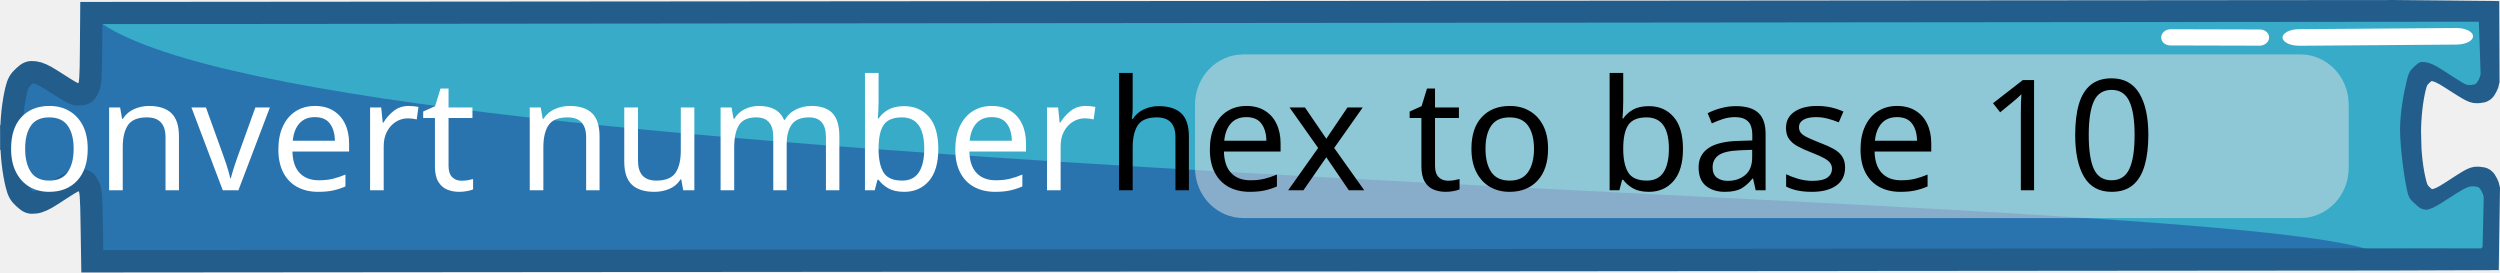
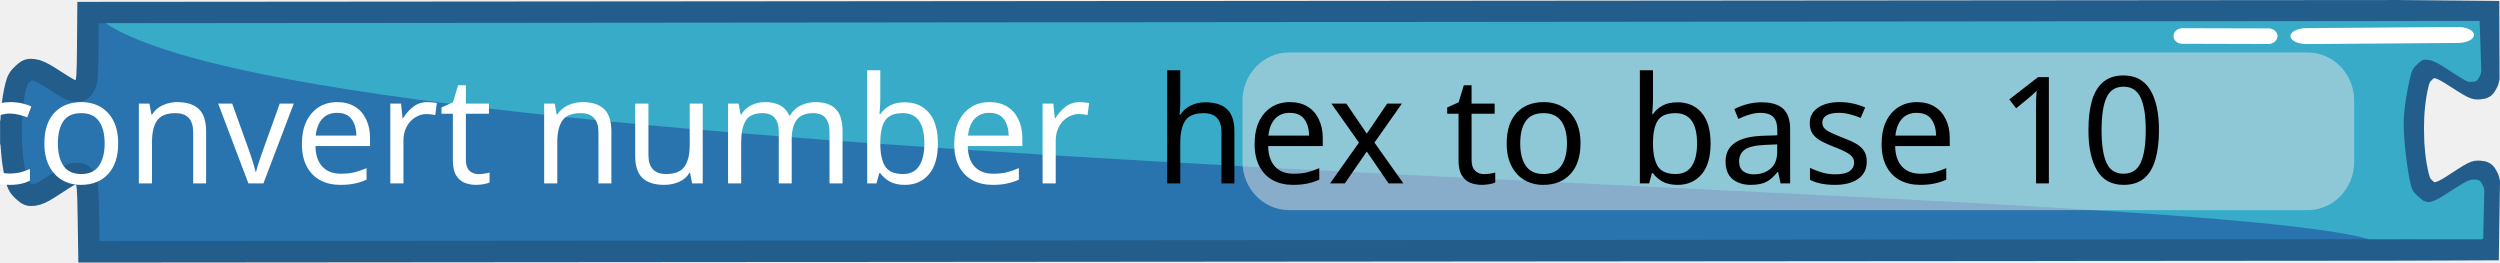
- <svg xmlns="http://www.w3.org/2000/svg" width="378.402mm" height="41.242mm" viewBox="0 0 378.402 41.242" version="1.1" id="svg2283">
+ <svg xmlns="http://www.w3.org/2000/svg" width="392.689mm" height="41.242mm" viewBox="0 0 392.689 41.242" version="1.1" id="svg2283">
  <defs id="defs2277" />
-   <g id="layer1" transform="translate(235.3817,-958.0949)">
-     <g id="g2035" transform="matrix(0.6222609,0,0,-0.6222609,1344.08,1250.892)">
-       <path style="fill:#2974af;fill-opacity:1;stroke:#225d8c;stroke-width:5.426;stroke-miterlimit:4;stroke-dasharray:none;stroke-opacity:1" d="m -1933.132,407.532 0.26,17.118 c -0.101,0.524 -0.235,0.863 -0.42,1.23 -0.582,1.152 -0.799,1.306 -1.954,1.385 -1.365,0.093 -1.36,0.095 -7.132,-3.652 -1.651,-1.072 -2.913,-1.647 -3.859,-1.757 -1.265,-0.147 -1.537,-0.046 -2.713,1.008 -1.05,0.942 -1.408,1.57 -1.819,3.197 -0.816,3.227 -1.249,7.234 -1.307,11.277 l -0.01,-3e-4 c -6e-4,0.105 0,0.21 0,0.315 0,0.105 -0.01,0.21 -0.01,0.315 l 0.01,3e-4 c 0.027,4.043 0.43,8.054 1.222,11.287 0.399,1.63 0.752,2.261 1.795,3.211 1.168,1.063 1.439,1.166 2.705,1.028 0.947,-0.103 2.214,-0.669 3.873,-1.728 5.8,-3.704 5.795,-3.702 7.159,-3.599 1.154,0.087 1.37,0.243 1.943,1.4 0.182,0.368 0.314,0.708 0.411,1.233 l -0.063,16.792 -24.235,0.233 -558.77,-0.467 -0.069,-8.525 c -0.062,-7.756 -0.127,-8.642 -0.713,-9.826 -0.573,-1.157 -0.789,-1.312 -1.943,-1.399 -1.364,-0.103 -1.36,-0.106 -7.159,3.599 -1.658,1.059 -2.926,1.625 -3.872,1.728 -1.266,0.138 -1.537,0.035 -2.705,-1.028 -1.043,-0.949 -1.396,-1.581 -1.795,-3.211 -0.791,-3.233 -1.194,-7.244 -1.222,-11.287 l -0.01,-10e-5 c 6e-4,-0.105 0.01,-0.21 0.01,-0.315 -4e-4,-0.105 0,-0.21 0,-0.315 h 0.01 c 0.058,-4.043 0.491,-8.05 1.307,-11.277 0.411,-1.627 0.769,-2.255 1.819,-3.197 1.176,-1.054 1.447,-1.157 2.713,-1.008 0.946,0.11 2.209,0.685 3.859,1.757 5.772,3.748 5.767,3.745 7.132,3.652 1.155,-0.079 1.372,-0.233 1.954,-1.385 0.595,-1.18 0.666,-2.065 0.787,-9.821 l 0.133,-8.524 558.77,0.467 z" id="path1975" />
-       <path id="path1977" d="m -1934.712,410.117 0.324,0.326 0.273,12.15 c -0.101,0.524 -0.235,0.863 -0.42,1.23 -0.582,1.152 -0.799,1.306 -1.954,1.385 -1.365,0.093 -1.984,-0.194 -7.756,-3.942 -1.651,-1.072 -2.913,-1.647 -3.859,-1.757 -1.507,0.238 -1.463,0.33 -2.639,1.385 -1.05,0.942 -1.482,1.194 -1.893,2.821 -0.816,3.227 -1.763,10.787 -1.82,14.829 l -0.01,-4e-4 c -5e-4,0.105 0,0.21 0,0.315 0,0.105 -0.01,0.21 -0.01,0.315 l 0.01,4e-4 c 0.027,4.043 0.896,8.766 1.688,11.999 0.399,1.63 0.752,2.261 1.795,3.211 1.168,1.063 1.439,1.166 2.705,1.028 0.947,-0.103 2.214,-0.668 3.872,-1.728 5.8,-3.704 5.82,-3.918 7.184,-3.815 1.154,0.087 1.37,0.243 1.943,1.4 0.182,0.368 0.314,0.708 0.411,1.233 l -0.423,12.756 -578.049,-0.581 c 58.02,-38.405 498.636,-39.868 550.187,-54.536 z" style="fill:#37abc8;fill-opacity:1;stroke:none;stroke-width:5.426;stroke-miterlimit:4;stroke-dasharray:none;stroke-opacity:1" />
-       <rect ry="12.192" rx="11.767" transform="scale(1,-1)" y="-457.3" x="-2247.581" height="39.805" width="280.62" id="rect1979" style="opacity:0.5;fill:#e6e6e6;fill-opacity:1;stroke:none;stroke-width:26.609;stroke-miterlimit:4;stroke-dasharray:none;stroke-opacity:1" />
-       <text xml:space="preserve" style="font-style:normal;font-variant:normal;font-weight:normal;font-stretch:normal;font-size:37.559px;line-height:1.25;font-family:'Bebas Neue';-inkscape-font-specification:'Bebas Neue';text-align:center;letter-spacing:0px;word-spacing:0px;text-anchor:middle;fill:#000000;fill-opacity:1;stroke:none;stroke-width:2.012" x="-2107.369" y="-424.252" id="text1983" transform="scale(1,-1)">
-         <tspan id="tspan1981" x="-2107.369" y="-424.252" style="font-style:normal;font-variant:normal;font-weight:normal;font-stretch:normal;font-family:PAGRevolucionW00-Regular;-inkscape-font-specification:PAGRevolucionW00-Regular;fill:#000000;stroke-width:2.012">hex to base 10</tspan>
+   <g id="layer1" transform="translate(209.3901,-840.712)">
+     <g id="g35">
+       <path id="path1957" d="m 181.446,879.918 0.162,-10.652 c -0.063,-0.326 -0.146,-0.537 -0.261,-0.765 -0.362,-0.717 -0.497,-0.813 -1.216,-0.862 -0.849,-0.058 -0.847,-0.059 -4.438,2.273 -1.027,0.667 -1.813,1.025 -2.402,1.093 -0.787,0.092 -0.956,0.029 -1.688,-0.627 -0.653,-0.586 -0.876,-0.977 -1.132,-1.989 -0.507,-2.008 -0.777,-4.502 -0.813,-7.017 l -0.006,1.9e-4 c -3.7e-4,-0.065 0,-0.13 0,-0.196 0,-0.065 -0.006,-0.13 -0.006,-0.196 l 0.006,-1.9e-4 c 0.017,-2.516 0.268,-5.012 0.76,-7.024 0.248,-1.014 0.468,-1.407 1.117,-1.998 0.727,-0.662 0.895,-0.726 1.683,-0.64 0.589,0.064 1.378,0.416 2.41,1.075 3.609,2.305 3.606,2.303 4.455,2.239 0.718,-0.054 0.853,-0.151 1.209,-0.871 0.113,-0.229 0.195,-0.44 0.256,-0.767 l -0.039,-10.449 -15.08,-0.145 -361.988,0.29 -0.043,5.305 c -0.039,4.827 -0.079,5.378 -0.444,6.115 -0.356,0.72 -0.491,0.817 -1.209,0.871 -0.849,0.064 -0.846,0.066 -4.455,-2.239 -1.032,-0.659 -1.821,-1.011 -2.41,-1.075 -0.788,-0.086 -0.956,-0.022 -1.683,0.64 -0.649,0.591 -0.869,0.983 -1.117,1.998 -0.492,2.012 -0.743,4.508 -0.76,7.024 l -0.006,6e-5 c 3.7e-4,0.065 0.006,0.13 0.006,0.196 -2.5e-4,0.065 0,0.13 0,0.196 h 0.006 c 0.036,2.516 0.306,5.009 0.813,7.017 0.256,1.012 0.479,1.403 1.132,1.989 0.732,0.656 0.9,0.72 1.688,0.627 0.589,-0.069 1.375,-0.426 2.401,-1.093 3.591,-2.332 3.589,-2.331 4.438,-2.273 0.719,0.049 0.854,0.145 1.216,0.862 0.37,0.734 0.415,1.285 0.49,6.111 l 0.083,5.304 361.988,-0.29 z" style="fill:#2974af;fill-opacity:1;stroke:#225d8c;stroke-width:3.377;stroke-miterlimit:4;stroke-dasharray:none;stroke-opacity:1" />
+       <path style="fill:#37abc8;fill-opacity:1;stroke:none;stroke-width:3.377;stroke-miterlimit:4;stroke-dasharray:none;stroke-opacity:1" d="m 180.463,878.309 0.201,-0.203 0.17,-7.56 c -0.063,-0.326 -0.146,-0.537 -0.261,-0.765 -0.362,-0.717 -0.497,-0.813 -1.216,-0.862 -0.849,-0.058 -1.235,0.121 -4.826,2.453 -1.027,0.667 -1.813,1.025 -2.402,1.093 -0.938,-0.148 -0.91,-0.205 -1.642,-0.862 -0.653,-0.586 -0.922,-0.743 -1.178,-1.755 -0.507,-2.008 -1.097,-6.712 -1.133,-9.228 l -0.006,2.5e-4 c -3.1e-4,-0.065 0,-0.13 0,-0.196 0,-0.065 -0.006,-0.13 -0.006,-0.196 l 0.006,-2.5e-4 c 0.017,-2.516 0.558,-5.455 1.05,-7.467 0.248,-1.014 0.468,-1.407 1.117,-1.998 0.727,-0.662 0.895,-0.726 1.683,-0.64 0.589,0.064 1.378,0.416 2.41,1.075 3.609,2.305 3.621,2.438 4.47,2.374 0.718,-0.054 0.853,-0.151 1.209,-0.871 0.113,-0.229 0.195,-0.44 0.256,-0.767 l -0.263,-7.938 -372.927,0.361 c 36.104,23.898 323.511,24.808 355.589,33.936 z" id="path1959" />
+       <rect style="opacity:0.5;fill:#e6e6e6;fill-opacity:1;stroke:none;stroke-width:16.558;stroke-miterlimit:4;stroke-dasharray:none;stroke-opacity:1" id="rect1961" width="174.619" height="24.769" x="-14.224" y="848.949" rx="7.322" ry="7.587" />
+       <text id="text1965" y="869.513" x="72.684" style="font-style:normal;font-variant:normal;font-weight:normal;font-stretch:normal;font-size:23.371px;line-height:1.25;font-family:'Bebas Neue';-inkscape-font-specification:'Bebas Neue';text-align:center;letter-spacing:0px;word-spacing:0px;text-anchor:middle;fill:#000000;fill-opacity:1;stroke:none;stroke-width:1.252" xml:space="preserve">
+         <tspan style="font-style:normal;font-variant:normal;font-weight:normal;font-stretch:normal;font-family:Digitalt;-inkscape-font-specification:Digitalt;fill:#000000;stroke-width:1.252" y="869.513" x="72.684" id="tspan1963">hex to base 10</tspan>
      </text>
-       <rect rx="4.045" ry="2.016" transform="matrix(0.9999721,0.00747001,0.02696542,-0.9996364,0,0)" y="-478.301" x="-1970.258" height="4.033" width="46.33" id="rect1985" style="opacity:1;fill:#ffffff;fill-opacity:1;stroke:none;stroke-width:2.335;stroke-miterlimit:4;stroke-dasharray:none;stroke-opacity:1" />
-       <rect style="opacity:1;fill:#ffffff;fill-opacity:1;stroke:none;stroke-width:2.711;stroke-miterlimit:4;stroke-dasharray:none;stroke-opacity:1" id="rect1987" width="26.249" height="3.941" x="-2023.08" y="-458.356" transform="matrix(0.9999967,-0.00256827,-0.0230192,-0.999735,0,0)" ry="1.971" rx="2.269" />
-       <text transform="scale(1,-1)" id="text1991" y="-424.252" x="-2379.282" style="font-style:normal;font-variant:normal;font-weight:normal;font-stretch:normal;font-size:37.559px;line-height:1.25;font-family:'Bebas Neue';-inkscape-font-specification:'Bebas Neue';text-align:center;letter-spacing:0px;word-spacing:0px;text-anchor:middle;fill:#ffffff;fill-opacity:1;stroke:none;stroke-width:2.012" xml:space="preserve">
-         <tspan style="font-style:normal;font-variant:normal;font-weight:normal;font-stretch:normal;font-family:PAGRevolucionW00-Regular;-inkscape-font-specification:PAGRevolucionW00-Regular;fill:#ffffff;stroke-width:2.012" y="-424.252" x="-2379.282" id="tspan1989">convert number</tspan>
+       <rect style="opacity:1;fill:#ffffff;fill-opacity:1;stroke:none;stroke-width:1.453;stroke-miterlimit:4;stroke-dasharray:none;stroke-opacity:1" id="rect1967" width="28.829" height="2.509" x="127.531" y="846.408" transform="matrix(0.9999721,-0.00747002,0.02696542,0.9996364,0,0)" ry="1.255" rx="2.517" />
+       <rect rx="1.412" ry="1.226" transform="matrix(0.9999967,0.00256826,-0.0230192,0.999735,0,0)" y="844.969" x="151.495" height="2.452" width="16.333" id="rect1969" style="opacity:1;fill:#ffffff;fill-opacity:1;stroke:none;stroke-width:1.687;stroke-miterlimit:4;stroke-dasharray:none;stroke-opacity:1" />
+       <text xml:space="preserve" style="font-style:normal;font-variant:normal;font-weight:normal;font-stretch:normal;font-size:23.371px;line-height:1.25;font-family:'Bebas Neue';-inkscape-font-specification:'Bebas Neue';text-align:center;letter-spacing:0px;word-spacing:0px;text-anchor:middle;fill:#ffffff;fill-opacity:1;stroke:none;stroke-width:1.252" x="-105.171" y="869.513" id="text1973">
+         <tspan id="tspan1971" x="-105.171" y="869.513" style="font-style:normal;font-variant:normal;font-weight:normal;font-stretch:normal;font-family:Digitalt;-inkscape-font-specification:Digitalt;fill:#ffffff;stroke-width:1.252">convert number</tspan>
      </text>
    </g>
  </g>
</svg>
